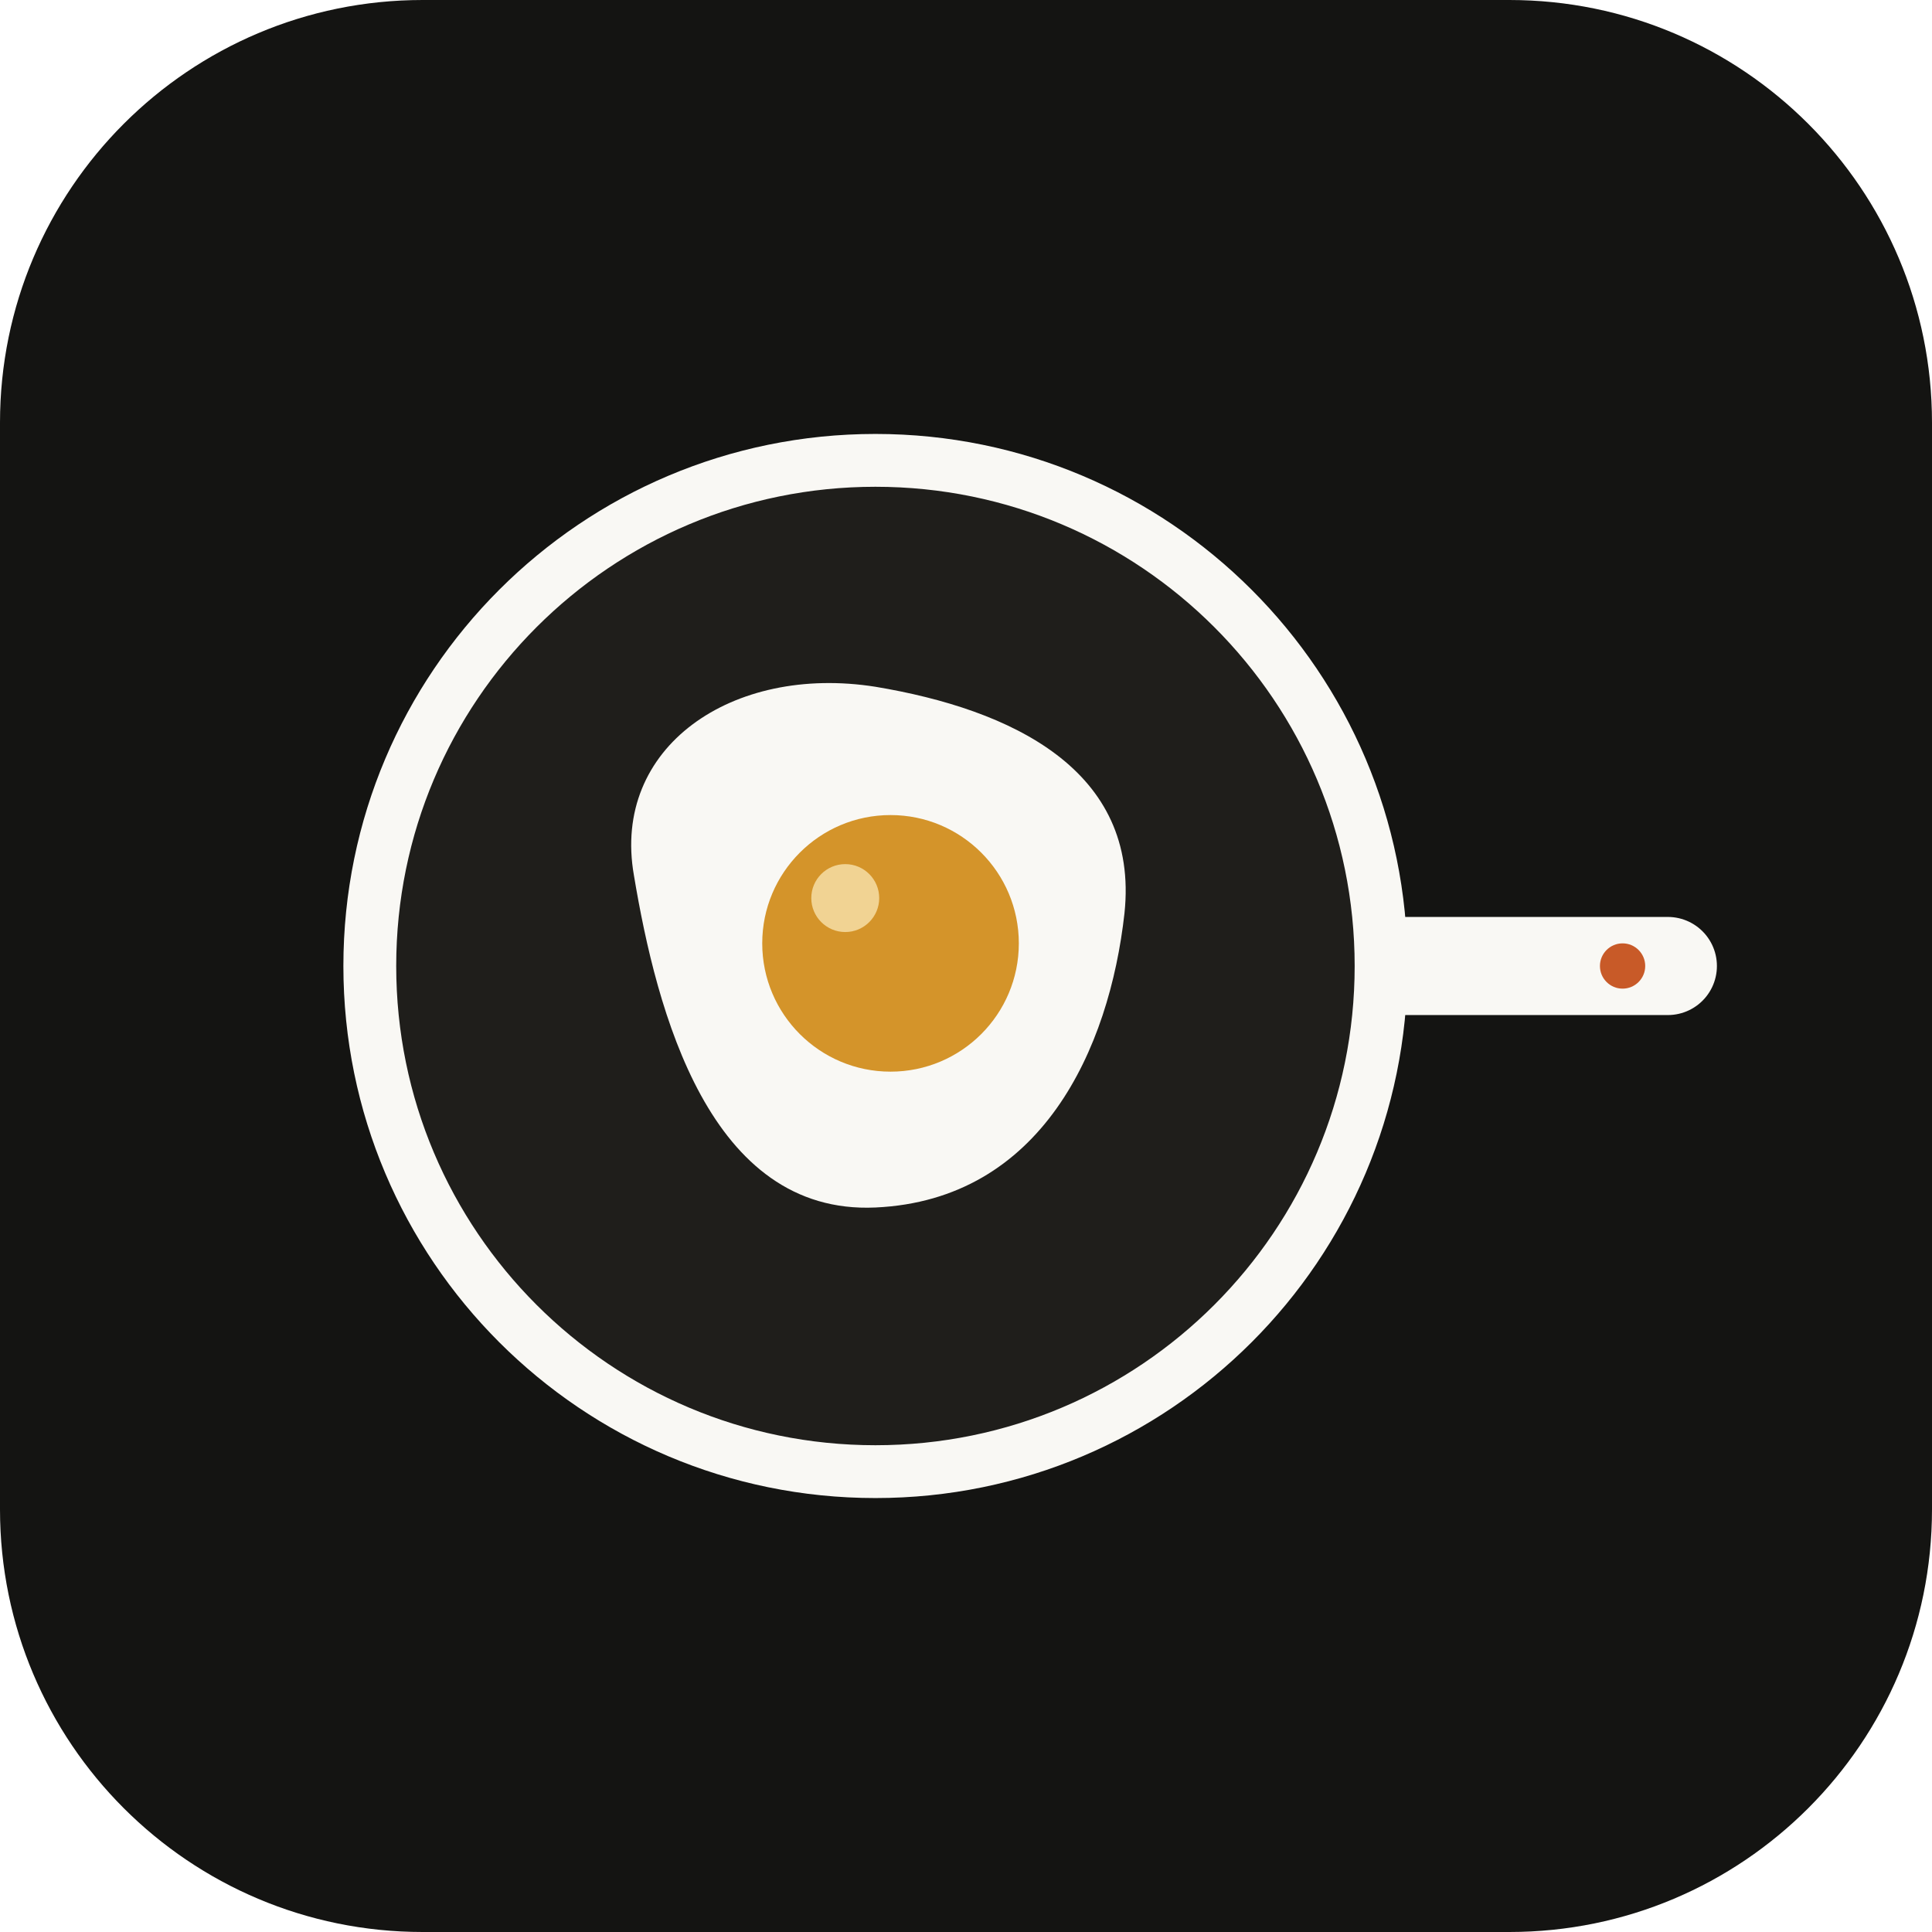
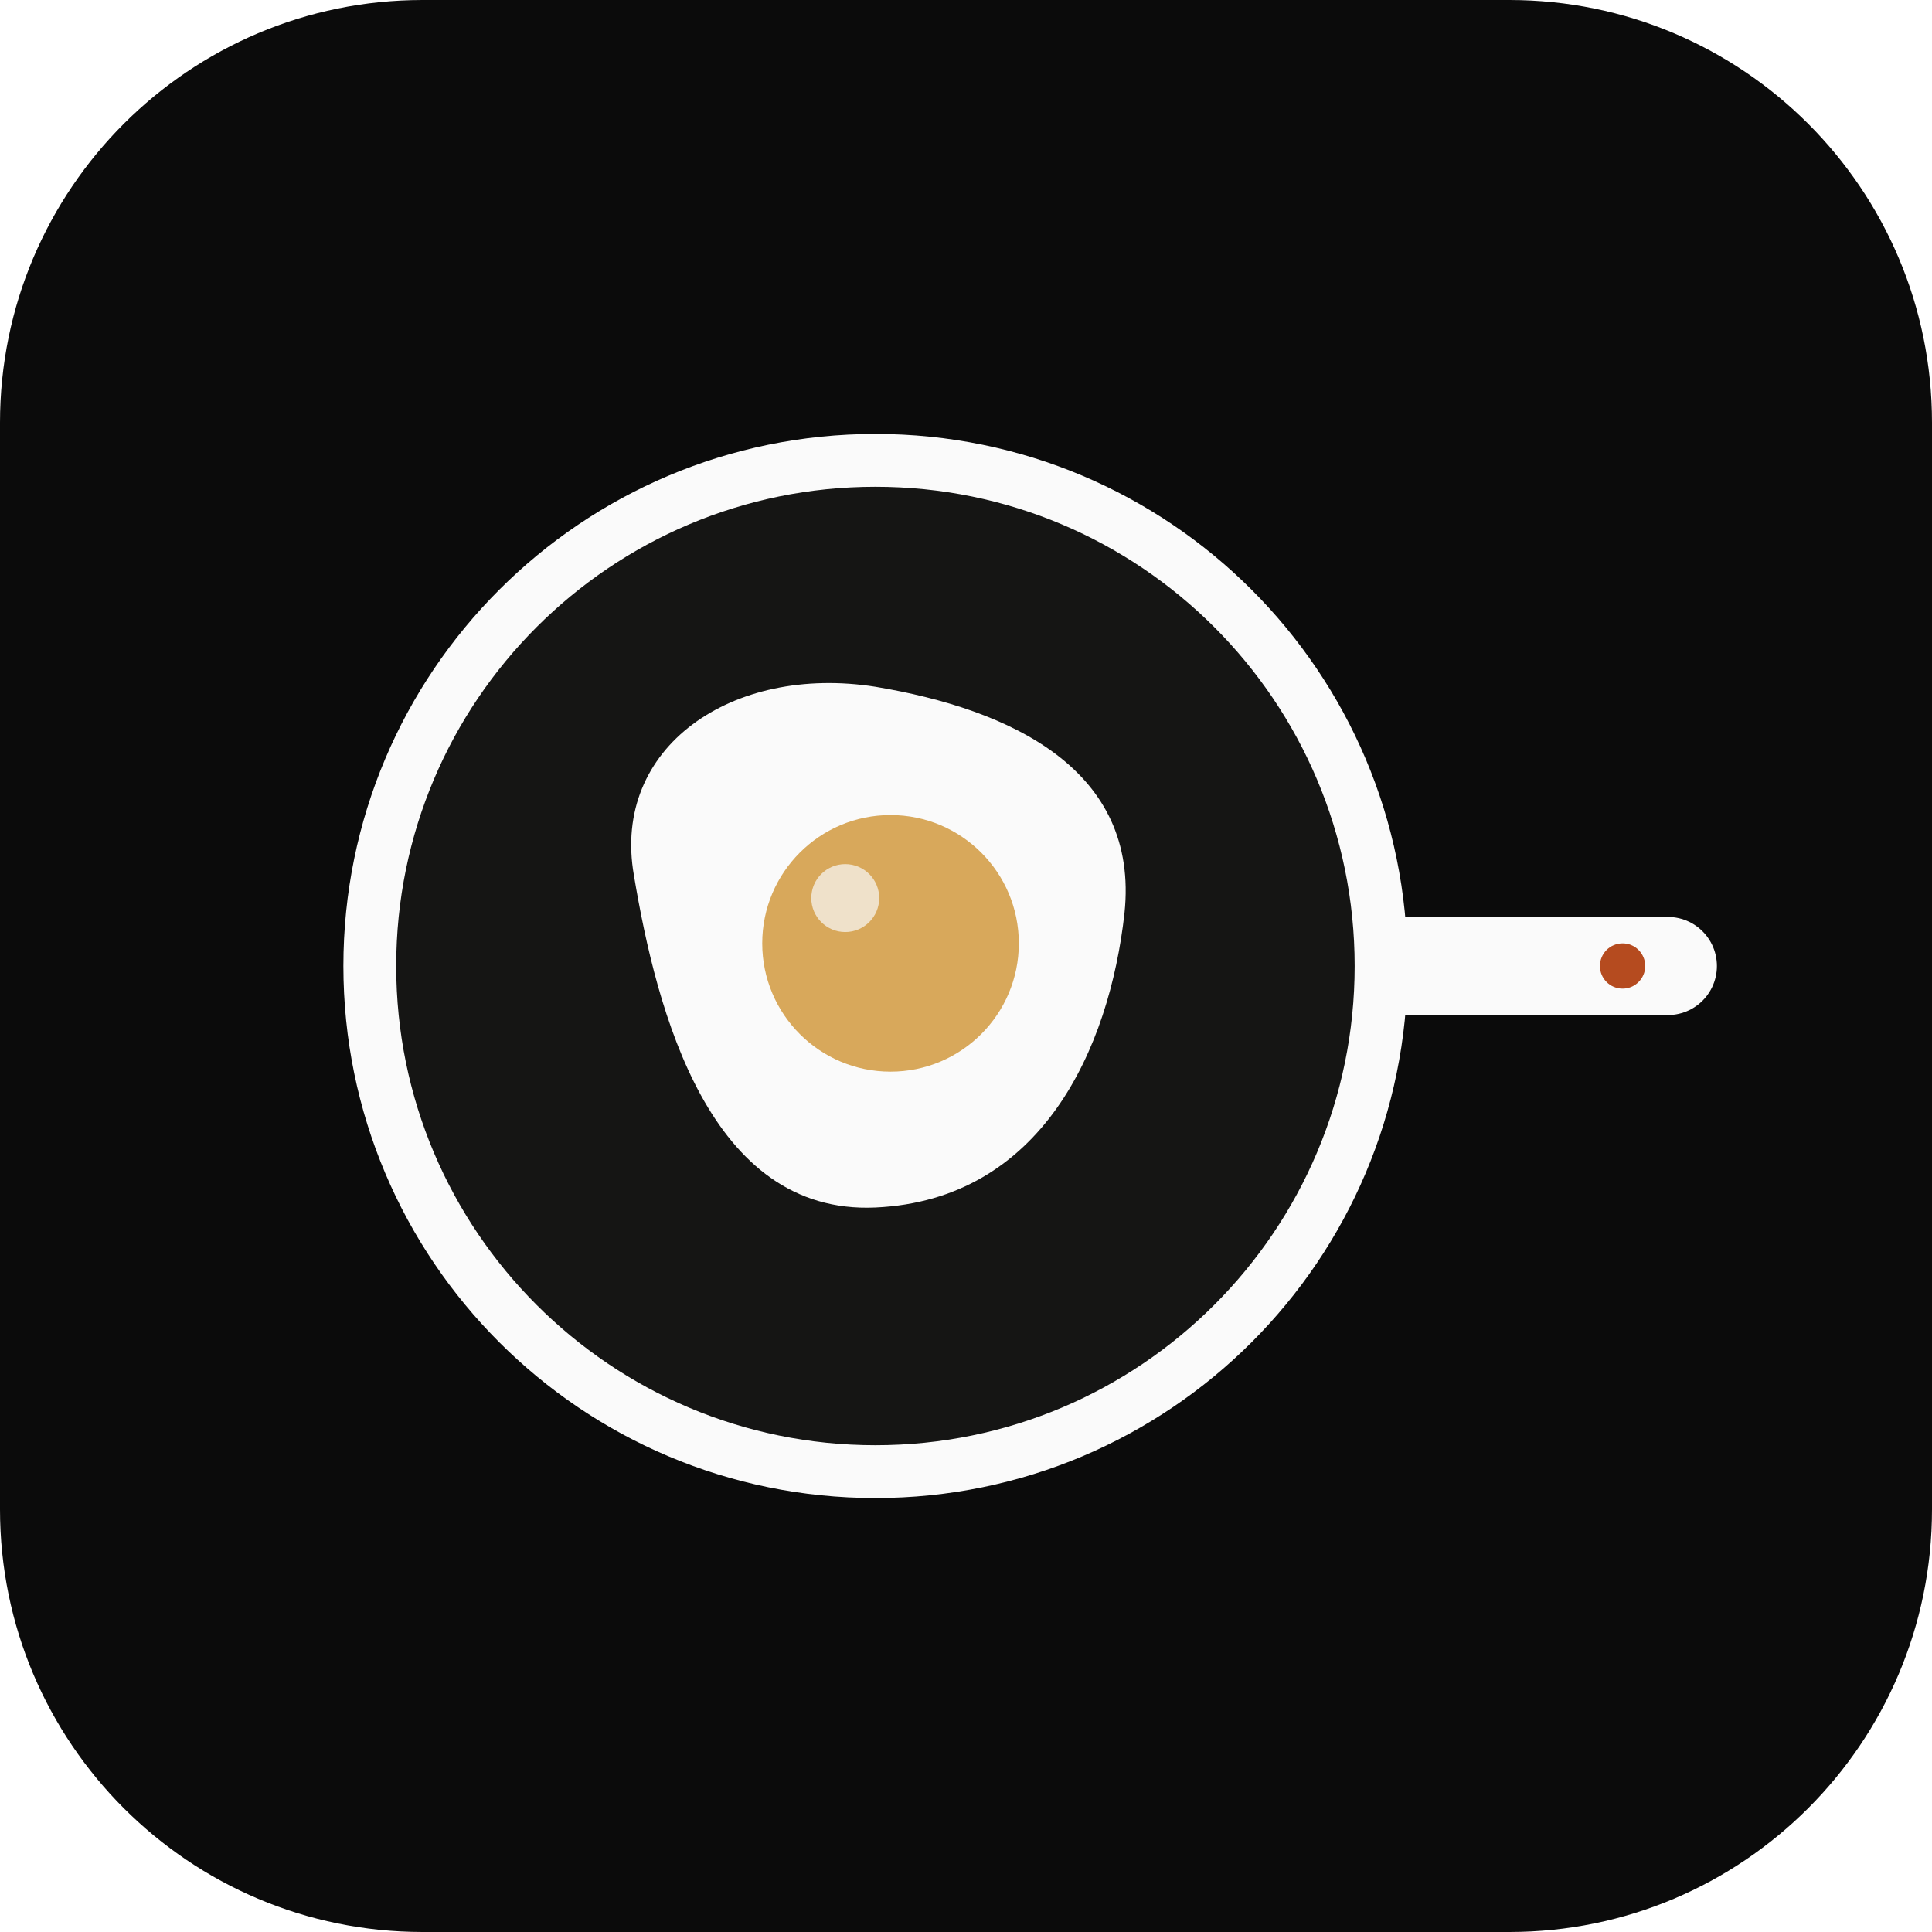
<svg xmlns="http://www.w3.org/2000/svg" viewBox="0 0 512 512" fill="none">
-   <rect width="512" height="512" rx="112" fill="#141412" />
-   <path d="M356 256H442" stroke="#F9F8F4" stroke-width="26" stroke-linecap="round" />
-   <circle cx="430" cy="256" r="6" fill="#C85A28" />
-   <circle cx="232" cy="256" r="134" fill="#1F1E1B" stroke="#F9F8F4" stroke-width="14" />
-   <path d="M168 232C162 198 194 176 232 182C268 188 302 204 298 242C294 278 276 318 232 320C188 322 174 268 168 232Z" fill="#F9F8F4" />
-   <circle cx="236" cy="250" r="34" fill="#D4942A" />
-   <circle cx="224" cy="238" r="9" fill="#F9E2AE" fill-opacity="0.8" />
+   <rect width="512" height="512" rx="112" fill="#0B0B0B" />
+   <path d="M356 256H442" stroke="#FAFAFA" stroke-width="26" stroke-linecap="round" />
+   <circle cx="430" cy="256" r="6" fill="#B54B1F" />
+   <circle cx="232" cy="256" r="134" fill="#151514" stroke="#FAFAFA" stroke-width="14" />
+   <path d="M168 232C162 198 194 176 232 182C268 188 302 204 298 242C294 278 276 318 232 320C188 322 174 268 168 232Z" fill="#FAFAFA" />
+   <circle cx="236" cy="250" r="34" fill="#D8A85B" />
+   <circle cx="224" cy="238" r="9" fill="#FAFAFA" fill-opacity="0.7" />
</svg>
